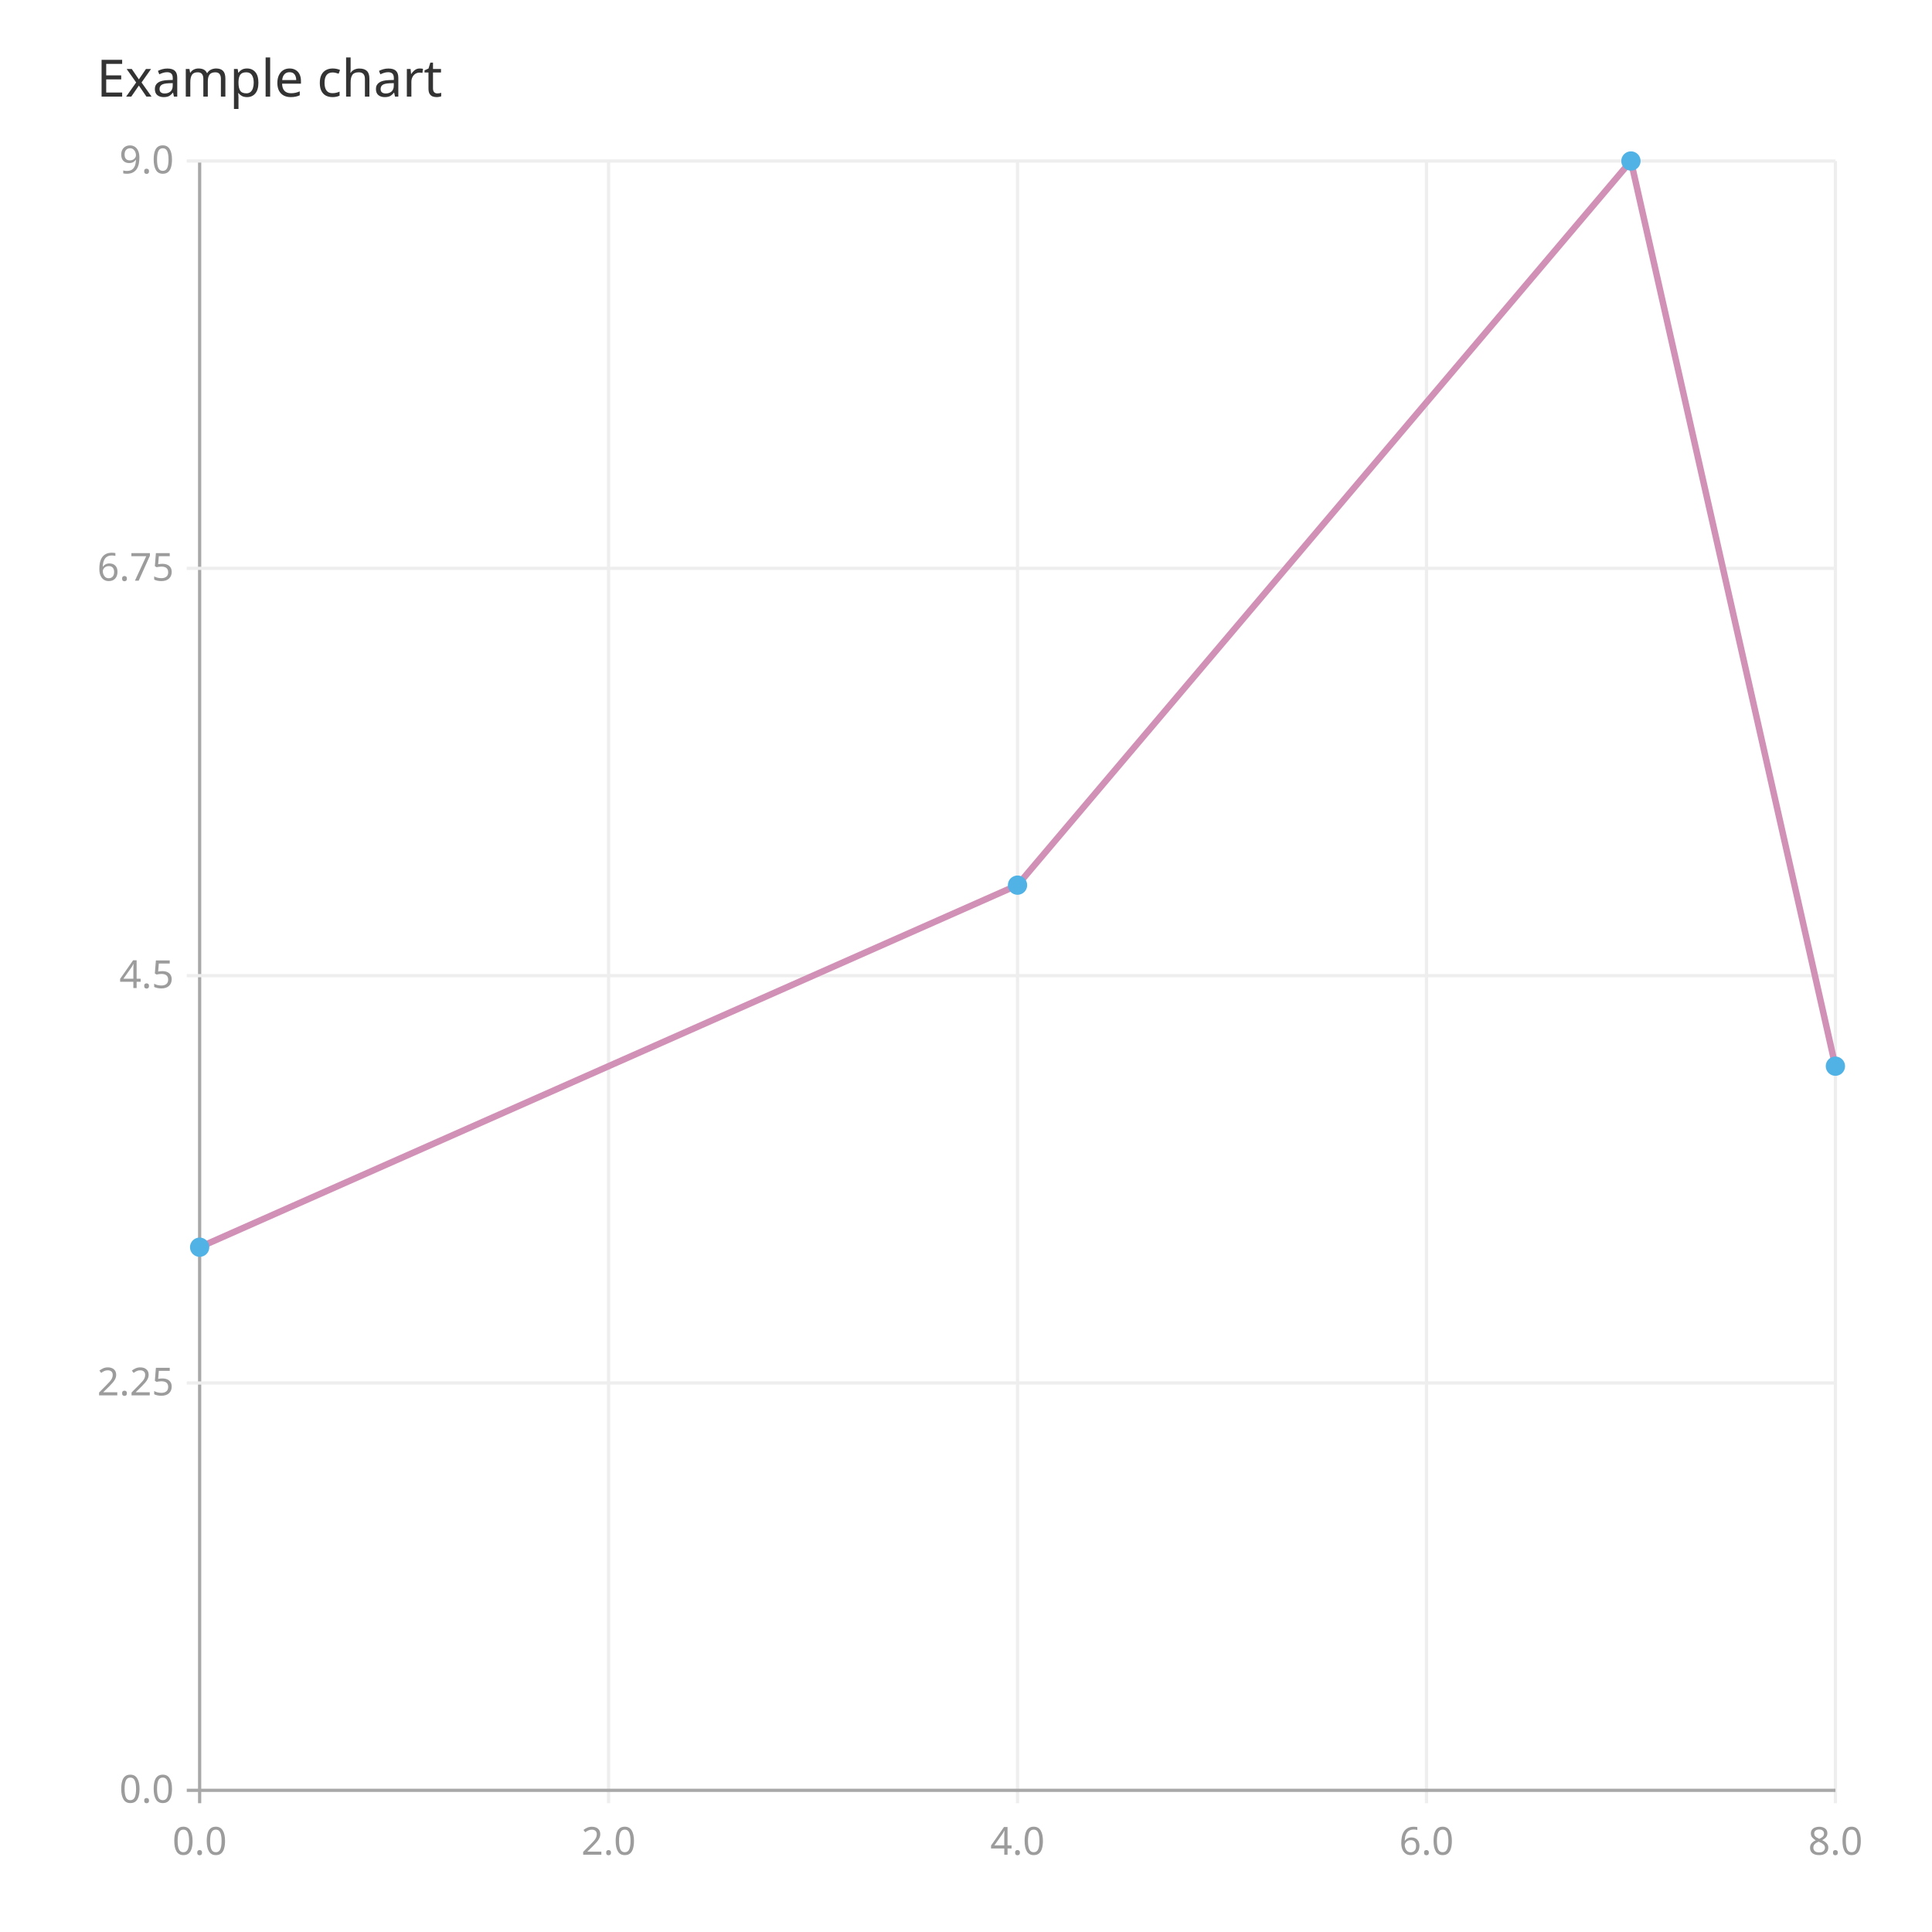
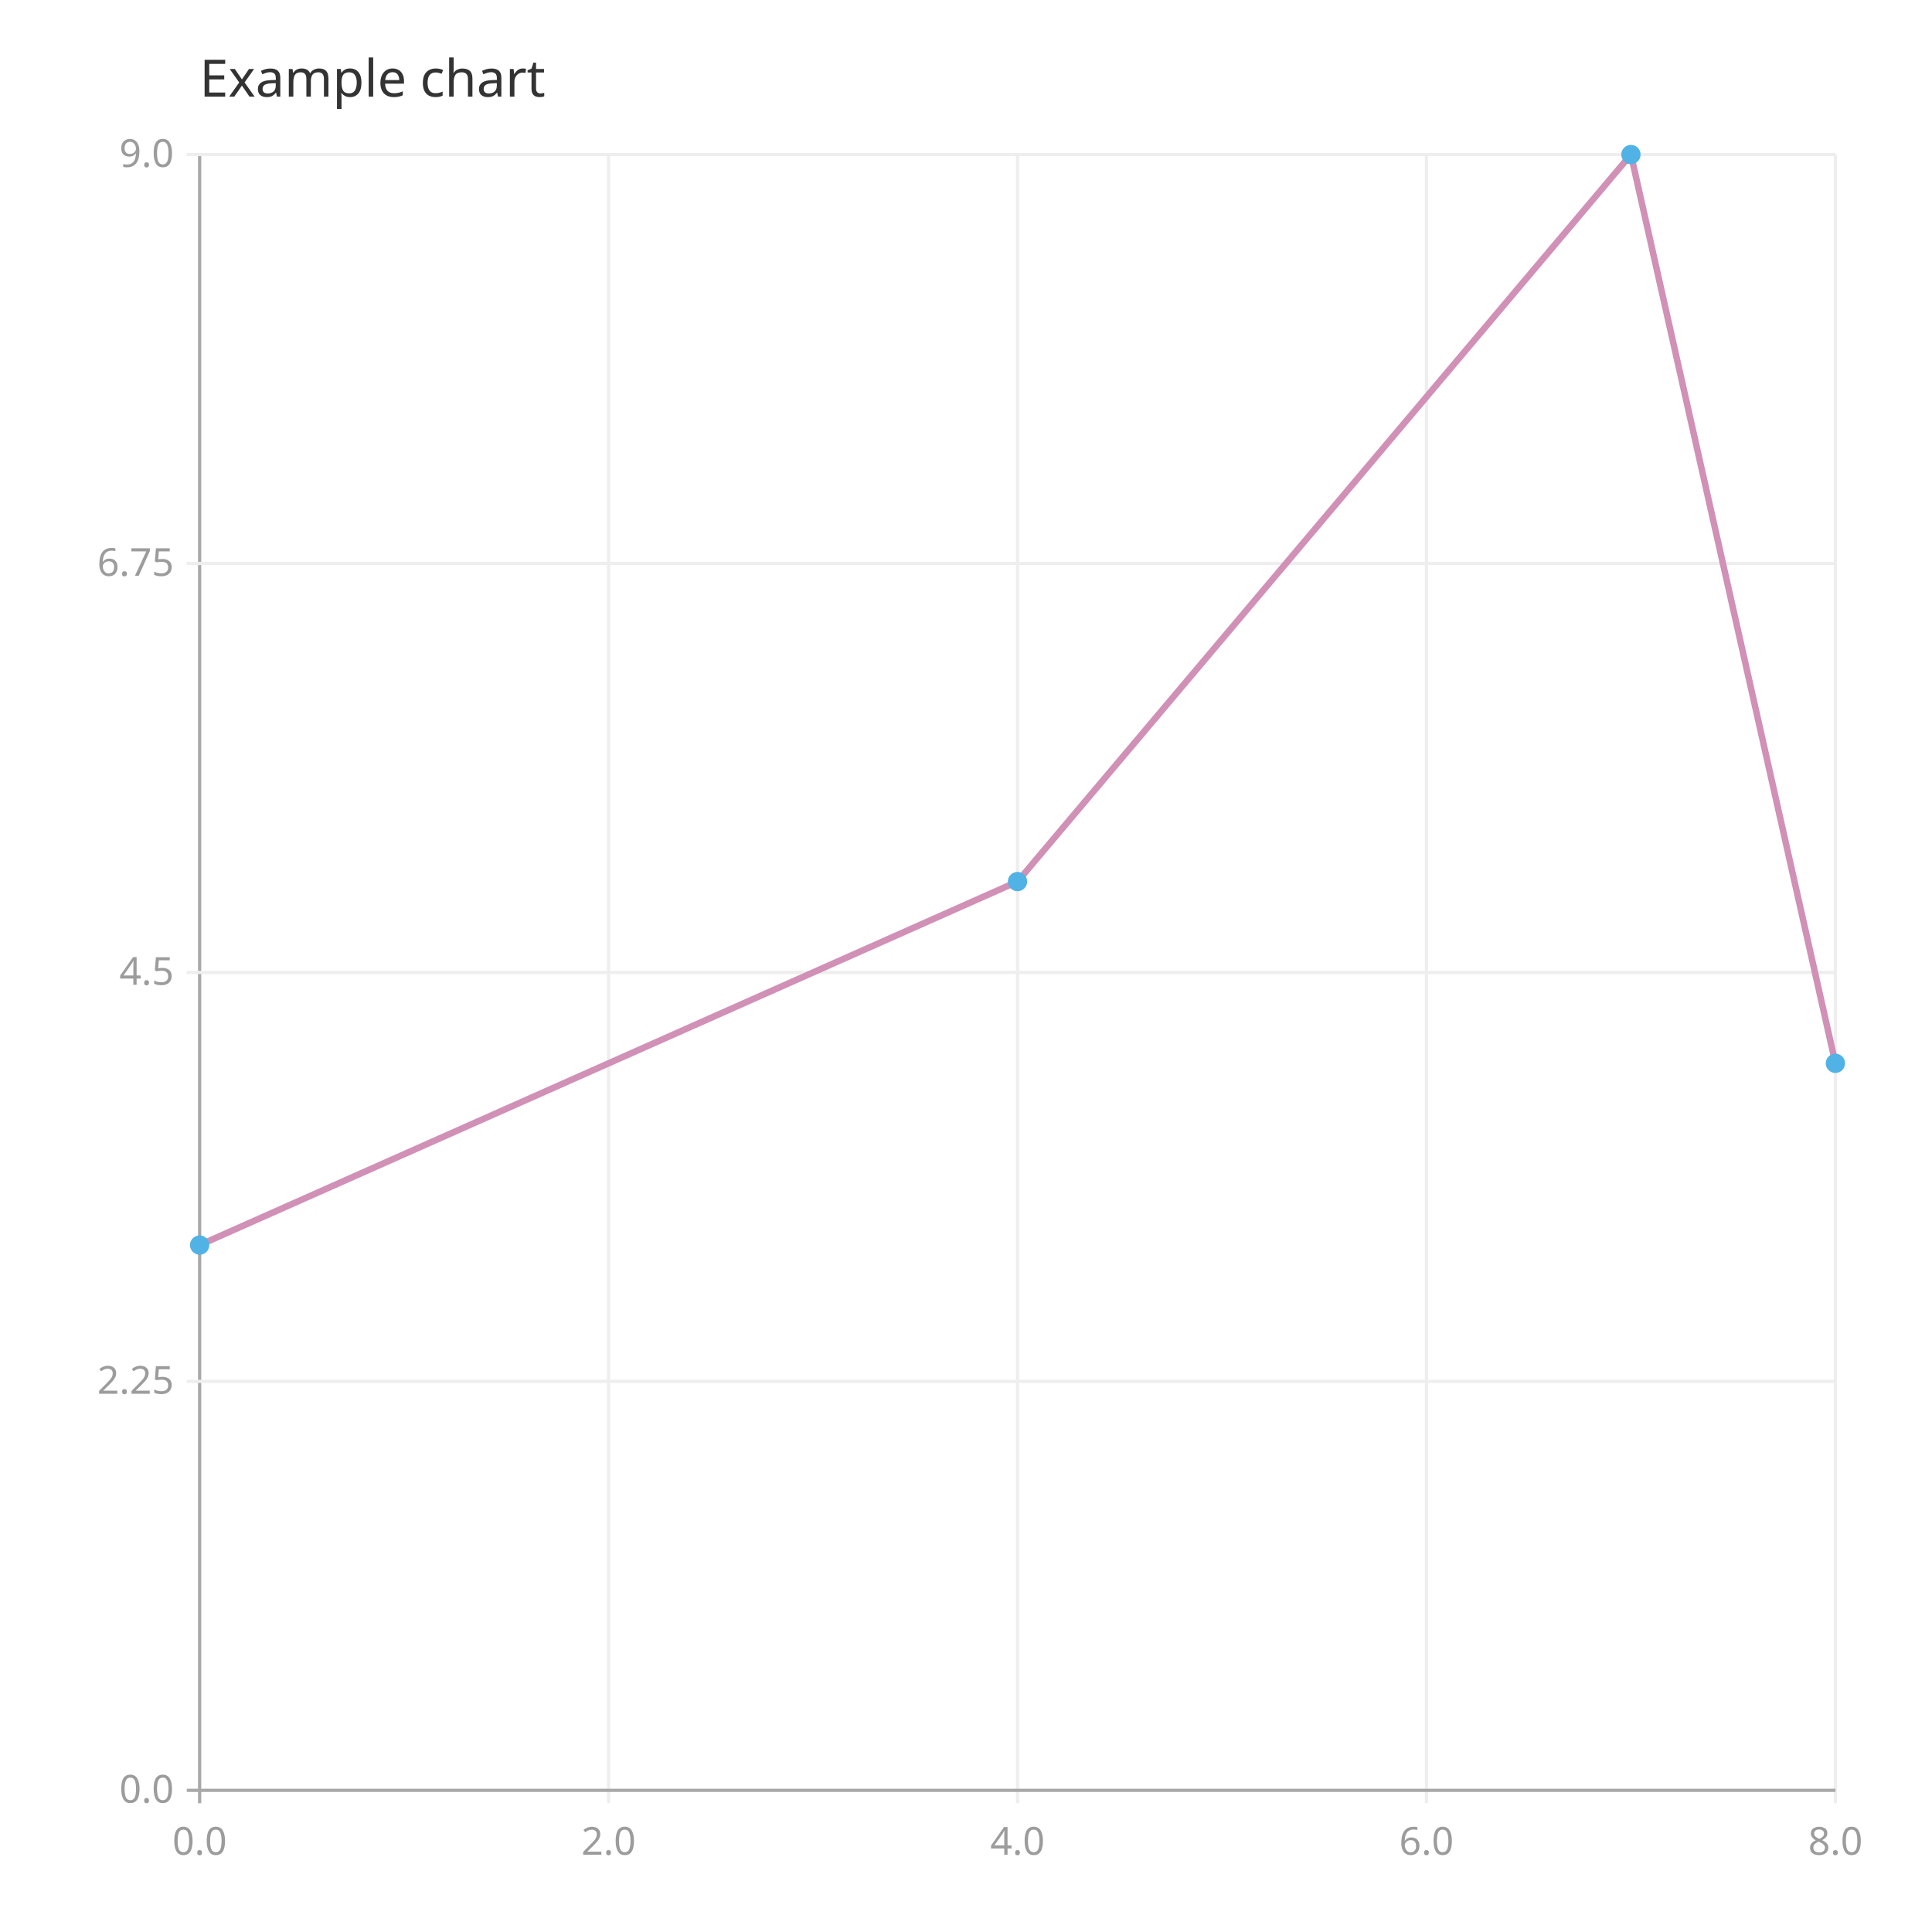
<svg xmlns="http://www.w3.org/2000/svg" height="600" version="1.1" width="600">
  <g transform="translate(30 30)">
-     <g>
+     <g transform="translate(32 0)">
      <text fill="#333" font-family="Monaco" font-size="16" x="0" y="0">Example chart</text>
    </g>
-     <g transform="translate(0 20)">
+     <g transform="translate(0 18)">
      <g transform="translate(32 0)">
        <g class="axis bottom">
          <g class="tick">
-             <line stroke="#a8a8a8" stroke-width="1" x1="0.0" x2="0.0" y1="0" y2="510.0" />
-             <text dy="1em" fill="#9c9c9c" font-family="Monaco" text-anchor="middle" x="0.0" y="514.0">0.0</text>
+             <line stroke="#a8a8a8" stroke-width="1" x1="0.0" x2="0.0" y1="0" y2="512.0" />
+             <text dy="1em" fill="#9c9c9c" font-family="Monaco" text-anchor="middle" x="0.0" y="516.0">0.0</text>
          </g>
          <g class="tick">
-             <line stroke="#eee" stroke-width="1" x1="127.0" x2="127.0" y1="0" y2="510.0" />
-             <text dy="1em" fill="#9c9c9c" font-family="Monaco" text-anchor="middle" x="127.0" y="514.0">2.0</text>
+             <line stroke="#eee" stroke-width="1" x1="127.0" x2="127.0" y1="0" y2="512.0" />
+             <text dy="1em" fill="#9c9c9c" font-family="Monaco" text-anchor="middle" x="127.0" y="516.0">2.0</text>
          </g>
          <g class="tick">
-             <line stroke="#eee" stroke-width="1" x1="254.0" x2="254.0" y1="0" y2="510.0" />
-             <text dy="1em" fill="#9c9c9c" font-family="Monaco" text-anchor="middle" x="254.0" y="514.0">4.0</text>
+             <line stroke="#eee" stroke-width="1" x1="254.0" x2="254.0" y1="0" y2="512.0" />
+             <text dy="1em" fill="#9c9c9c" font-family="Monaco" text-anchor="middle" x="254.0" y="516.0">4.0</text>
          </g>
          <g class="tick">
-             <line stroke="#eee" stroke-width="1" x1="381.0" x2="381.0" y1="0" y2="510.0" />
-             <text dy="1em" fill="#9c9c9c" font-family="Monaco" text-anchor="middle" x="381.0" y="514.0">6.0</text>
+             <line stroke="#eee" stroke-width="1" x1="381.0" x2="381.0" y1="0" y2="512.0" />
+             <text dy="1em" fill="#9c9c9c" font-family="Monaco" text-anchor="middle" x="381.0" y="516.0">6.0</text>
          </g>
          <g class="tick">
-             <line stroke="#eee" stroke-width="1" x1="508.0" x2="508.0" y1="0" y2="510.0" />
-             <text dy="1em" fill="#9c9c9c" font-family="Monaco" text-anchor="middle" x="508.0" y="514.0">8.0</text>
+             <line stroke="#eee" stroke-width="1" x1="508.0" x2="508.0" y1="0" y2="512.0" />
+             <text dy="1em" fill="#9c9c9c" font-family="Monaco" text-anchor="middle" x="508.0" y="516.0">8.0</text>
          </g>
        </g>
        <g class="axis left">
          <g class="tick">
-             <line stroke="#a8a8a8" stroke-width="1" x1="-4" x2="508.0" y1="506.0" y2="506.0" />
-             <text dy="0.32em" fill="#9c9c9c" font-family="Monaco" text-anchor="end" x="-8" y="506.0">0.0</text>
+             <line stroke="#a8a8a8" stroke-width="1" x1="-4" x2="508.0" y1="508.0" y2="508.0" />
+             <text dy="0.32em" fill="#9c9c9c" font-family="Monaco" text-anchor="end" x="-8" y="508.0">0.0</text>
          </g>
          <g class="tick">
-             <line stroke="#eee" stroke-width="1" x1="-4" x2="508.0" y1="379.5" y2="379.5" />
-             <text dy="0.32em" fill="#9c9c9c" font-family="Monaco" text-anchor="end" x="-8" y="379.5">2.25</text>
+             <line stroke="#eee" stroke-width="1" x1="-4" x2="508.0" y1="381.0" y2="381.0" />
+             <text dy="0.32em" fill="#9c9c9c" font-family="Monaco" text-anchor="end" x="-8" y="381.0">2.25</text>
          </g>
          <g class="tick">
-             <line stroke="#eee" stroke-width="1" x1="-4" x2="508.0" y1="253.0" y2="253.0" />
-             <text dy="0.32em" fill="#9c9c9c" font-family="Monaco" text-anchor="end" x="-8" y="253.0">4.5</text>
+             <line stroke="#eee" stroke-width="1" x1="-4" x2="508.0" y1="254.0" y2="254.0" />
+             <text dy="0.32em" fill="#9c9c9c" font-family="Monaco" text-anchor="end" x="-8" y="254.0">4.5</text>
          </g>
          <g class="tick">
-             <line stroke="#eee" stroke-width="1" x1="-4" x2="508.0" y1="126.5" y2="126.5" />
-             <text dy="0.32em" fill="#9c9c9c" font-family="Monaco" text-anchor="end" x="-8" y="126.5">6.75</text>
+             <line stroke="#eee" stroke-width="1" x1="-4" x2="508.0" y1="127.0" y2="127.0" />
+             <text dy="0.32em" fill="#9c9c9c" font-family="Monaco" text-anchor="end" x="-8" y="127.0">6.75</text>
          </g>
          <g class="tick">
            <line stroke="#eee" stroke-width="1" x1="-4" x2="508.0" y1="0.0" y2="0.0" />
            <text dy="0.32em" fill="#9c9c9c" font-family="Monaco" text-anchor="end" x="-8" y="0.0">9.0</text>
          </g>
        </g>
        <g>
          <g class="series lines">
-             <path d="M 0.0 337.333 L 254.0 224.889 L 444.5 0.0 L 508.0 281.111" fill="none" stroke="#d190b6" stroke-width="2" />
+             <path d="M 0.0 338.667 L 254.0 225.778 L 444.5 0.0 L 508.0 282.222" fill="none" stroke="#d190b6" stroke-width="2" />
          </g>
          <g class="series dots">
-             <circle cx="0.0" cy="337.333" fill="#51b2e5" r="3" />
-             <circle cx="254.0" cy="224.889" fill="#51b2e5" r="3" />
+             <circle cx="0.0" cy="338.667" fill="#51b2e5" r="3" />
+             <circle cx="254.0" cy="225.778" fill="#51b2e5" r="3" />
            <circle cx="444.5" cy="0.0" fill="#51b2e5" r="3" />
-             <circle cx="508.0" cy="281.111" fill="#51b2e5" r="3" />
+             <circle cx="508.0" cy="282.222" fill="#51b2e5" r="3" />
          </g>
        </g>
      </g>
    </g>
  </g>
</svg>
